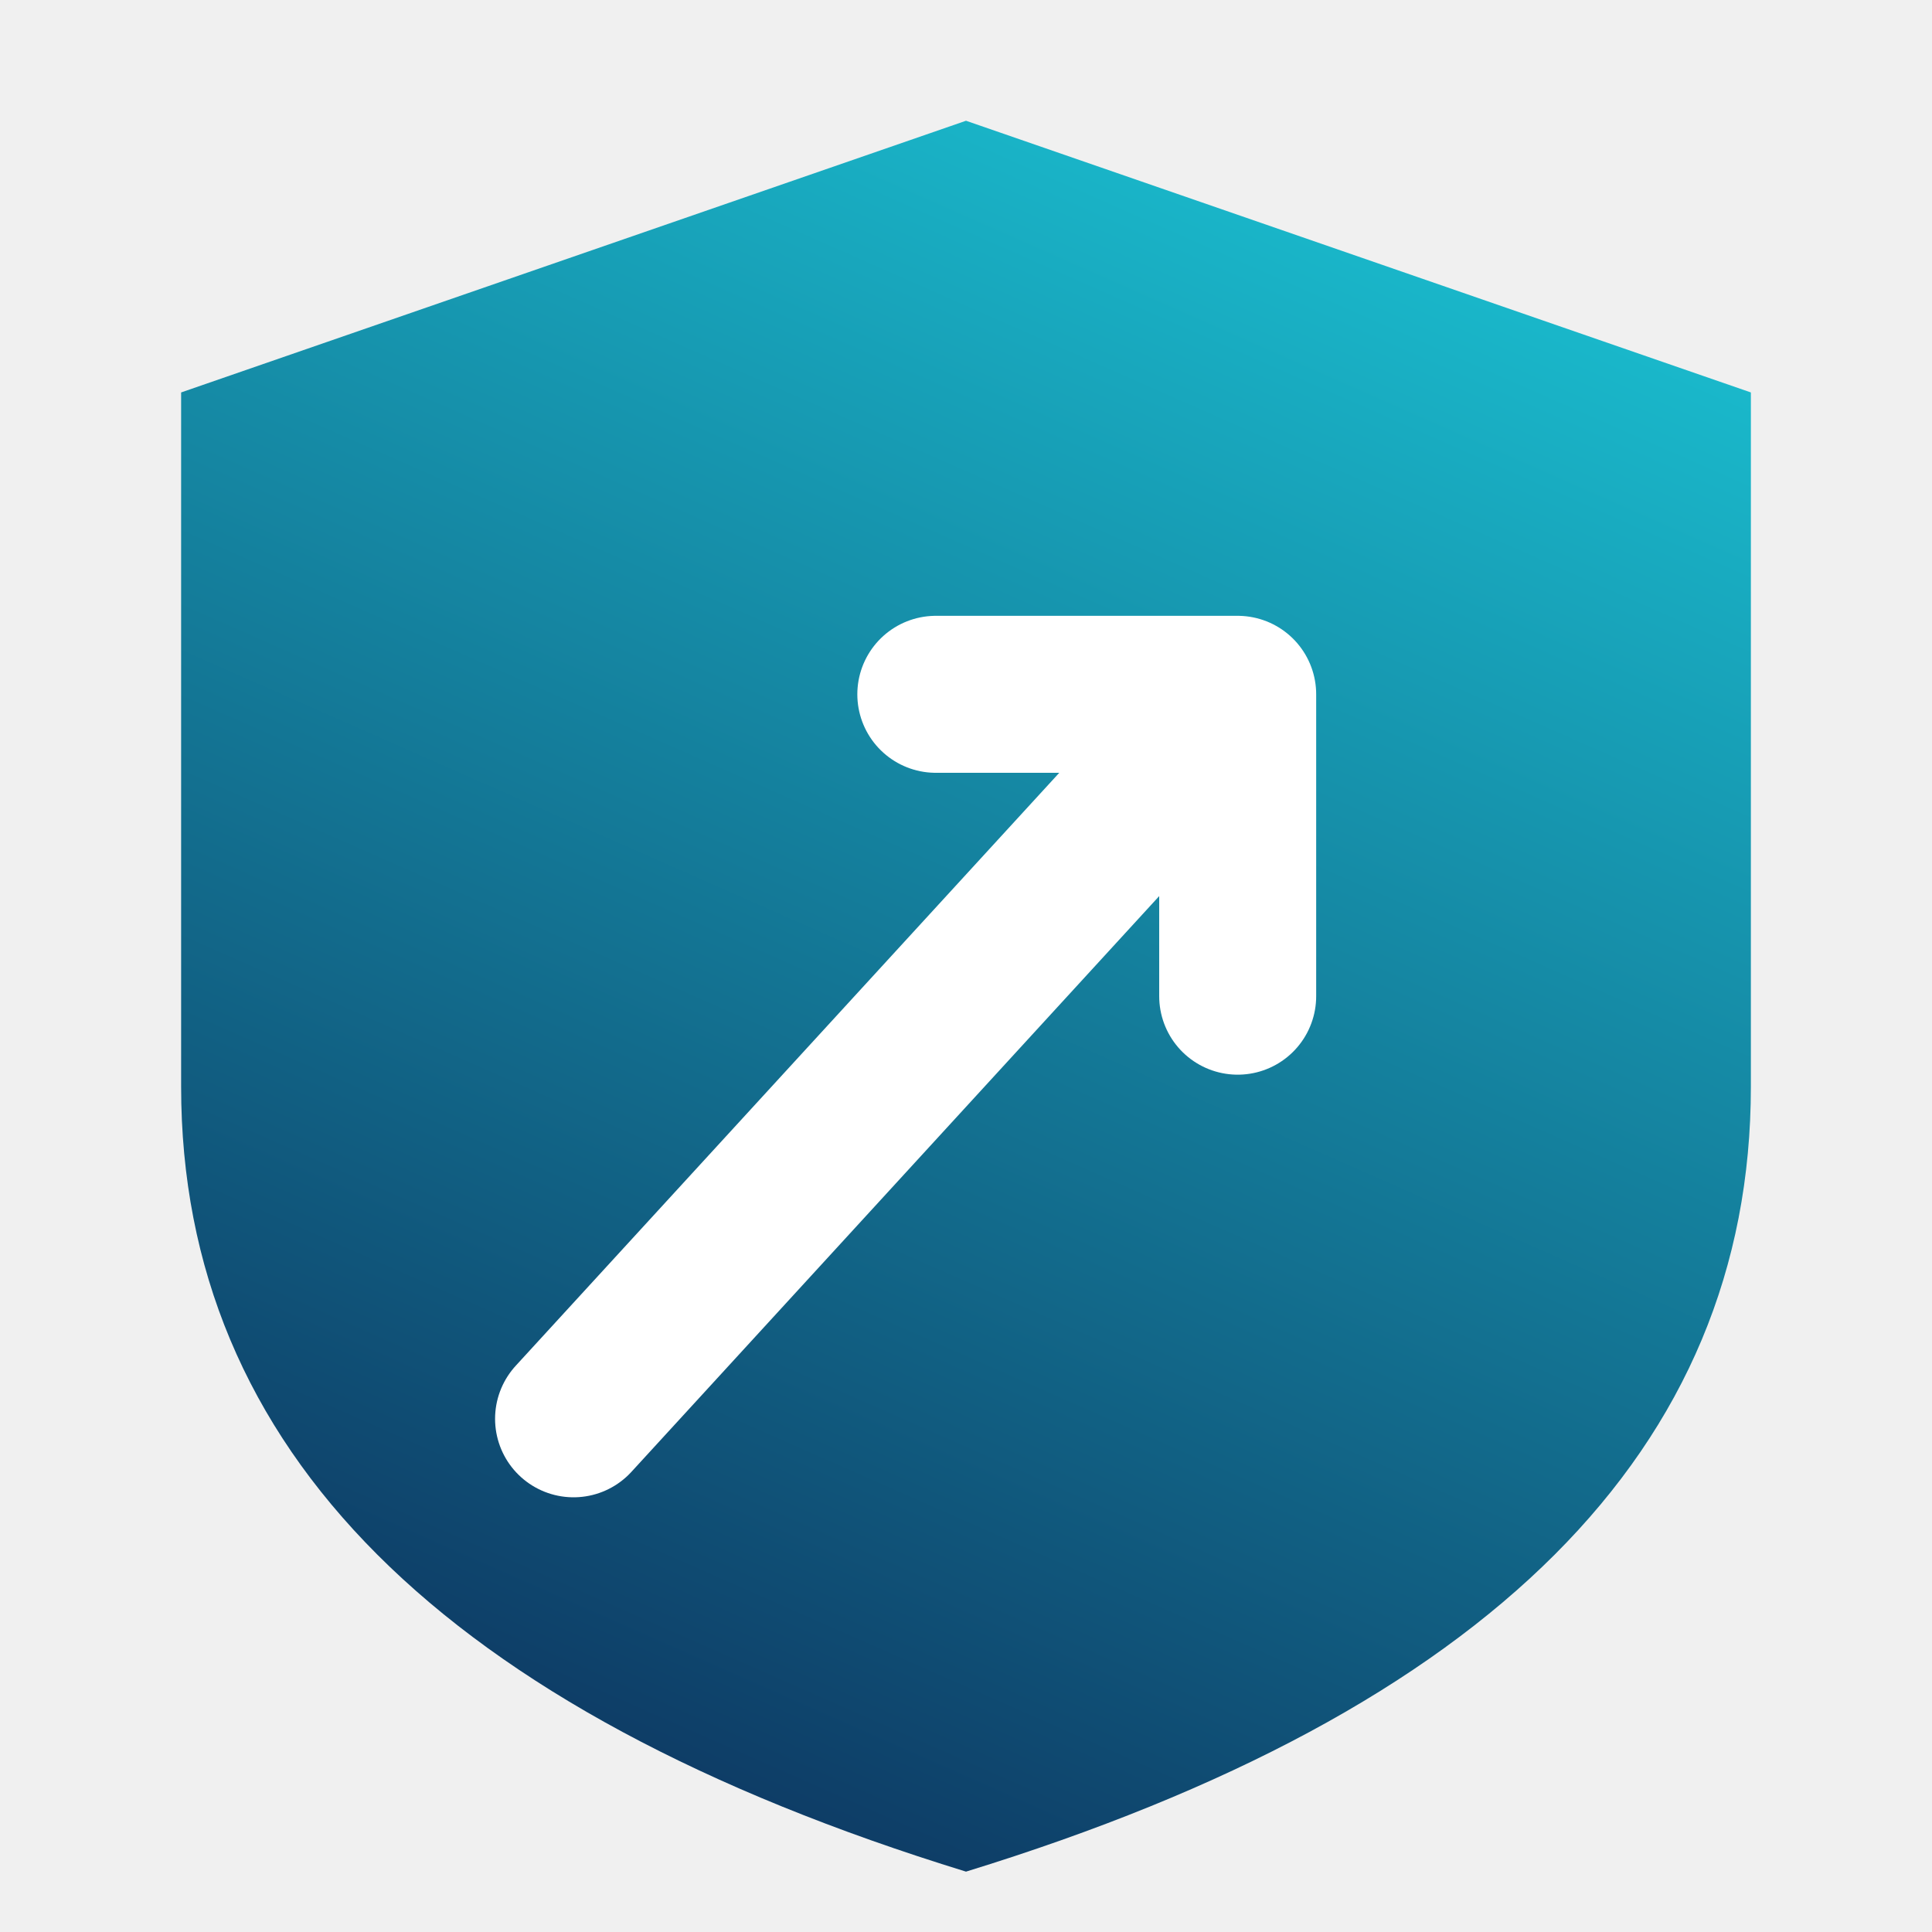
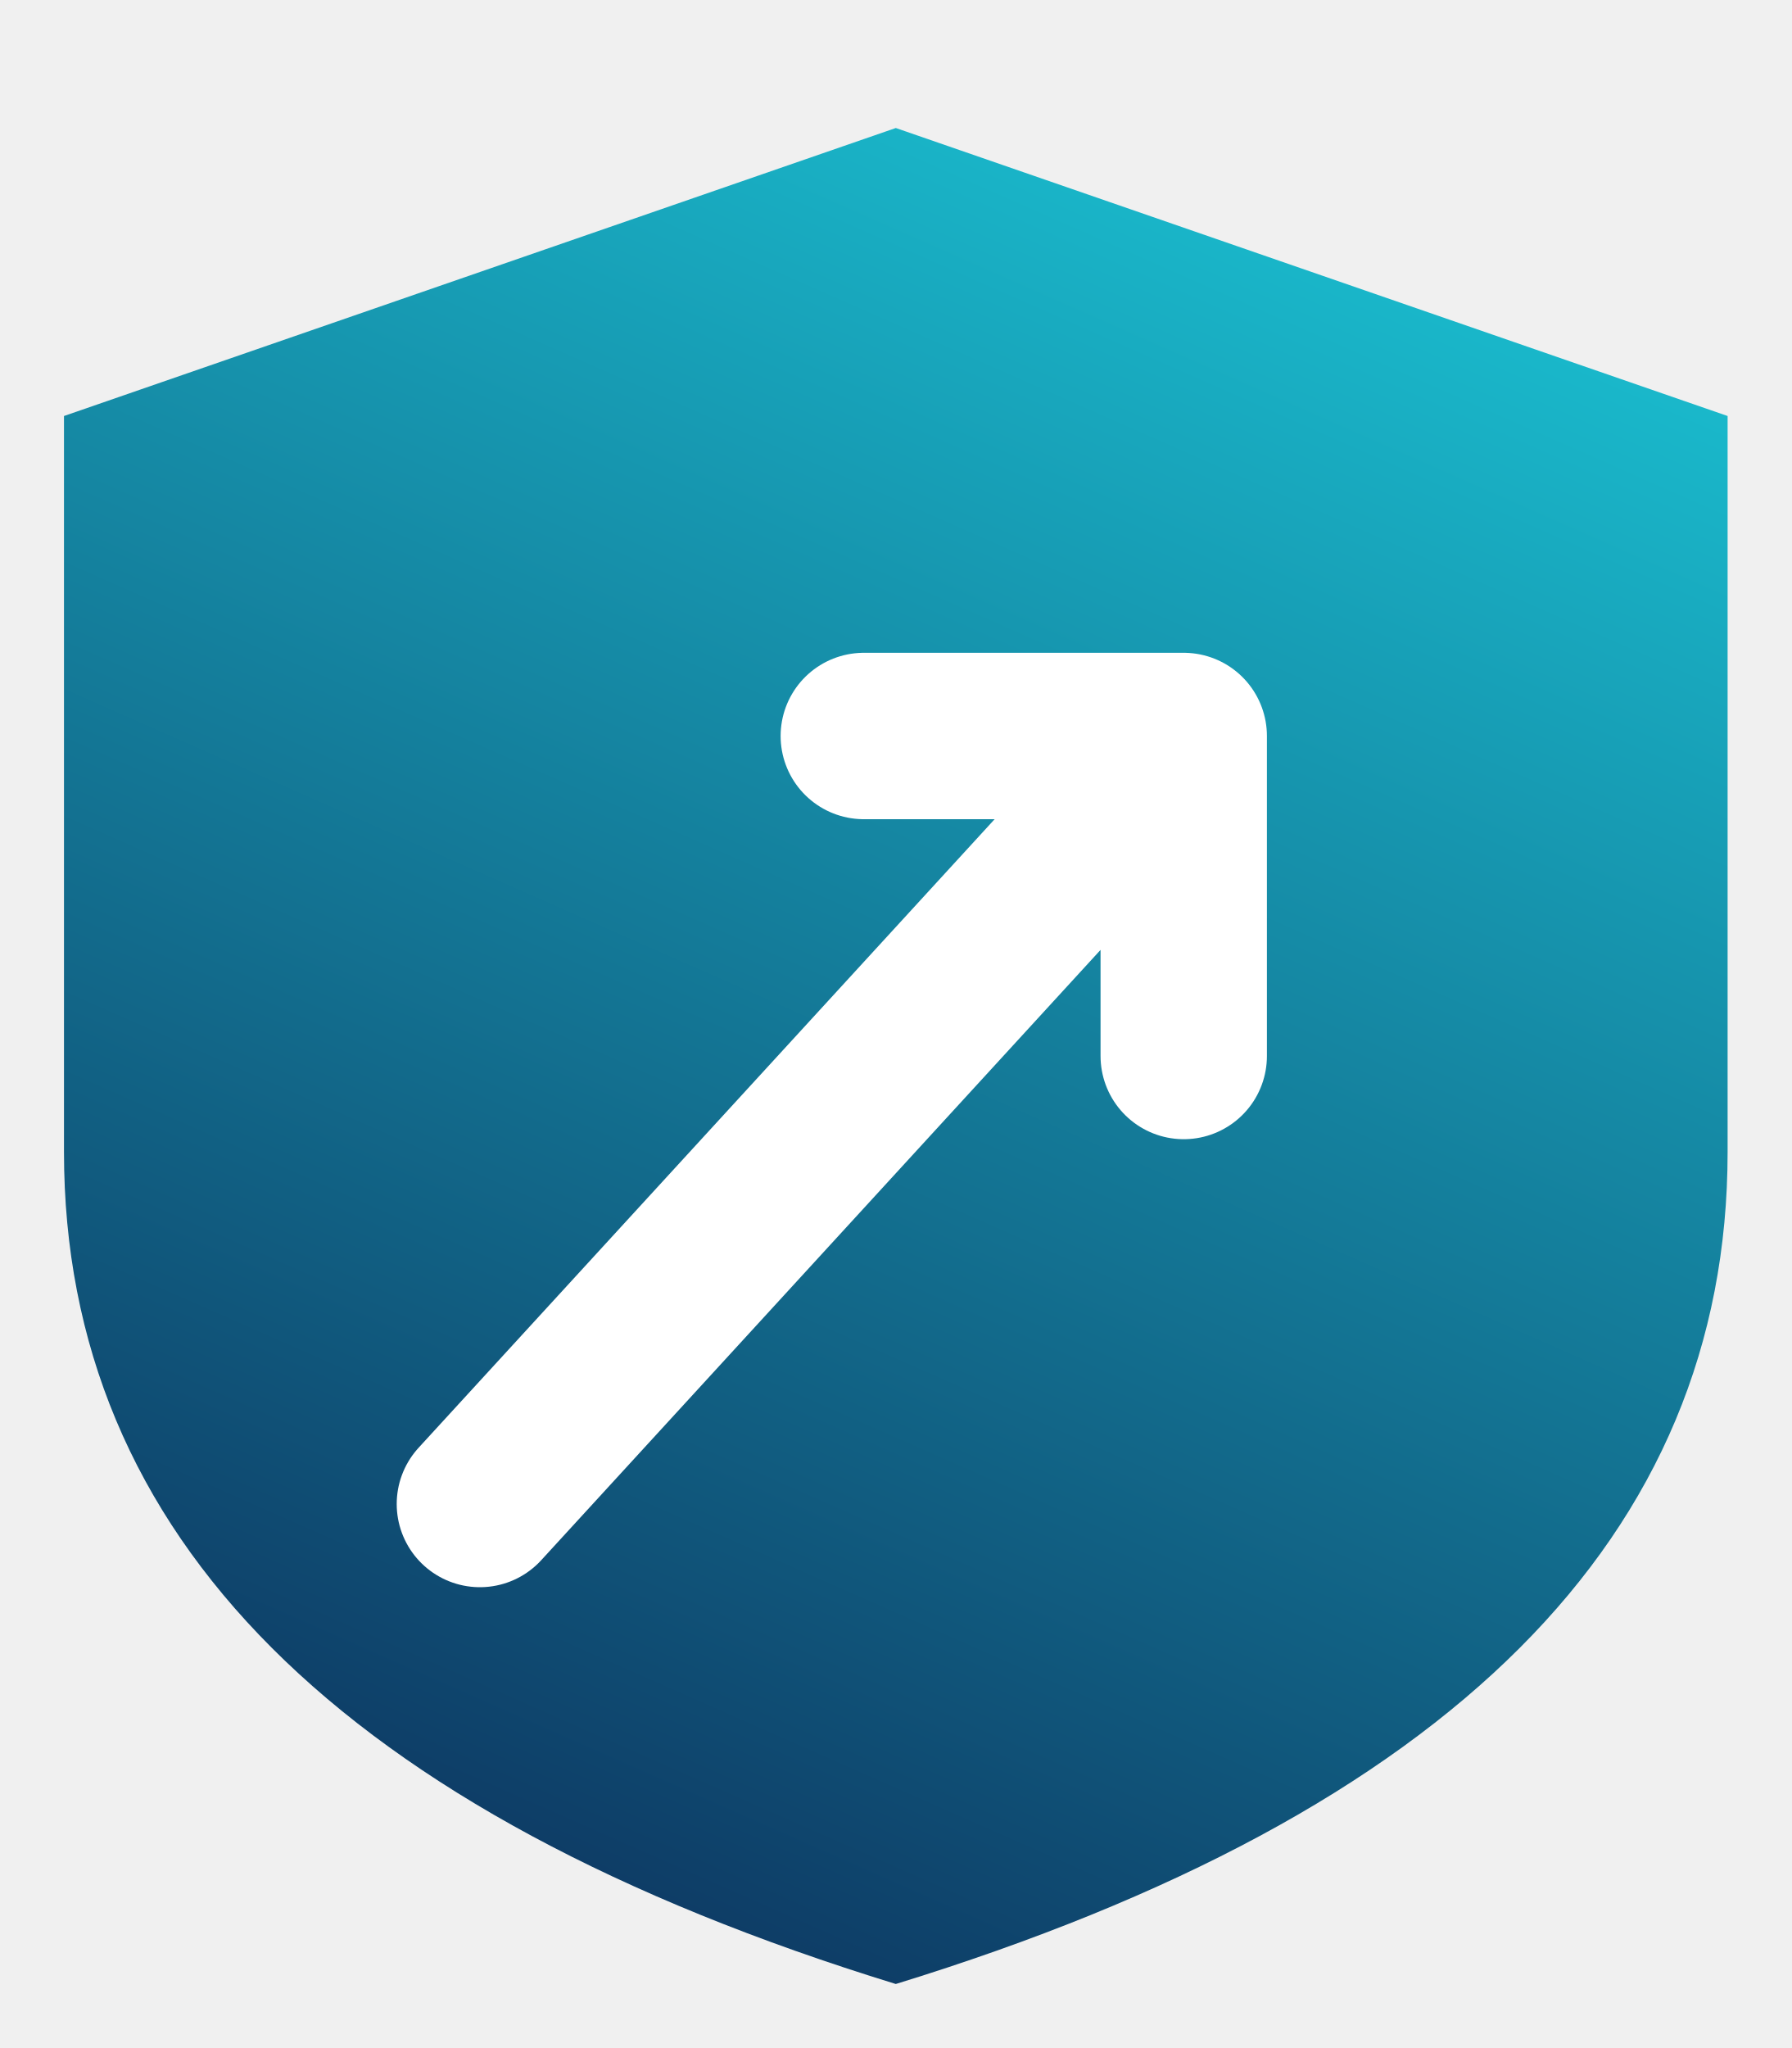
- <svg xmlns="http://www.w3.org/2000/svg" viewBox="0 0 32 32">
+ <svg xmlns="http://www.w3.org/2000/svg" viewBox="2 0 28 32">
  <defs>
    <linearGradient id="g" x1="0.3" y1="1" x2="0.7" y2="0">
      <stop offset="0%" stop-color="#0D3560" />
      <stop offset="100%" stop-color="#1ABCCE" />
    </linearGradient>
  </defs>
  <path d="M16 2 L29 6.5 L29 18 Q29 27 16 31 Q3 27 3 18 L3 6.5 Z" fill="url(#g)" />
  <path d="M9.5 23.5 L20.5 11.5 M15.5 11.5 L20.5 11.5 L20.5 16.5" stroke="white" stroke-width="2.6" stroke-linecap="round" stroke-linejoin="round" fill="none" />
</svg>
